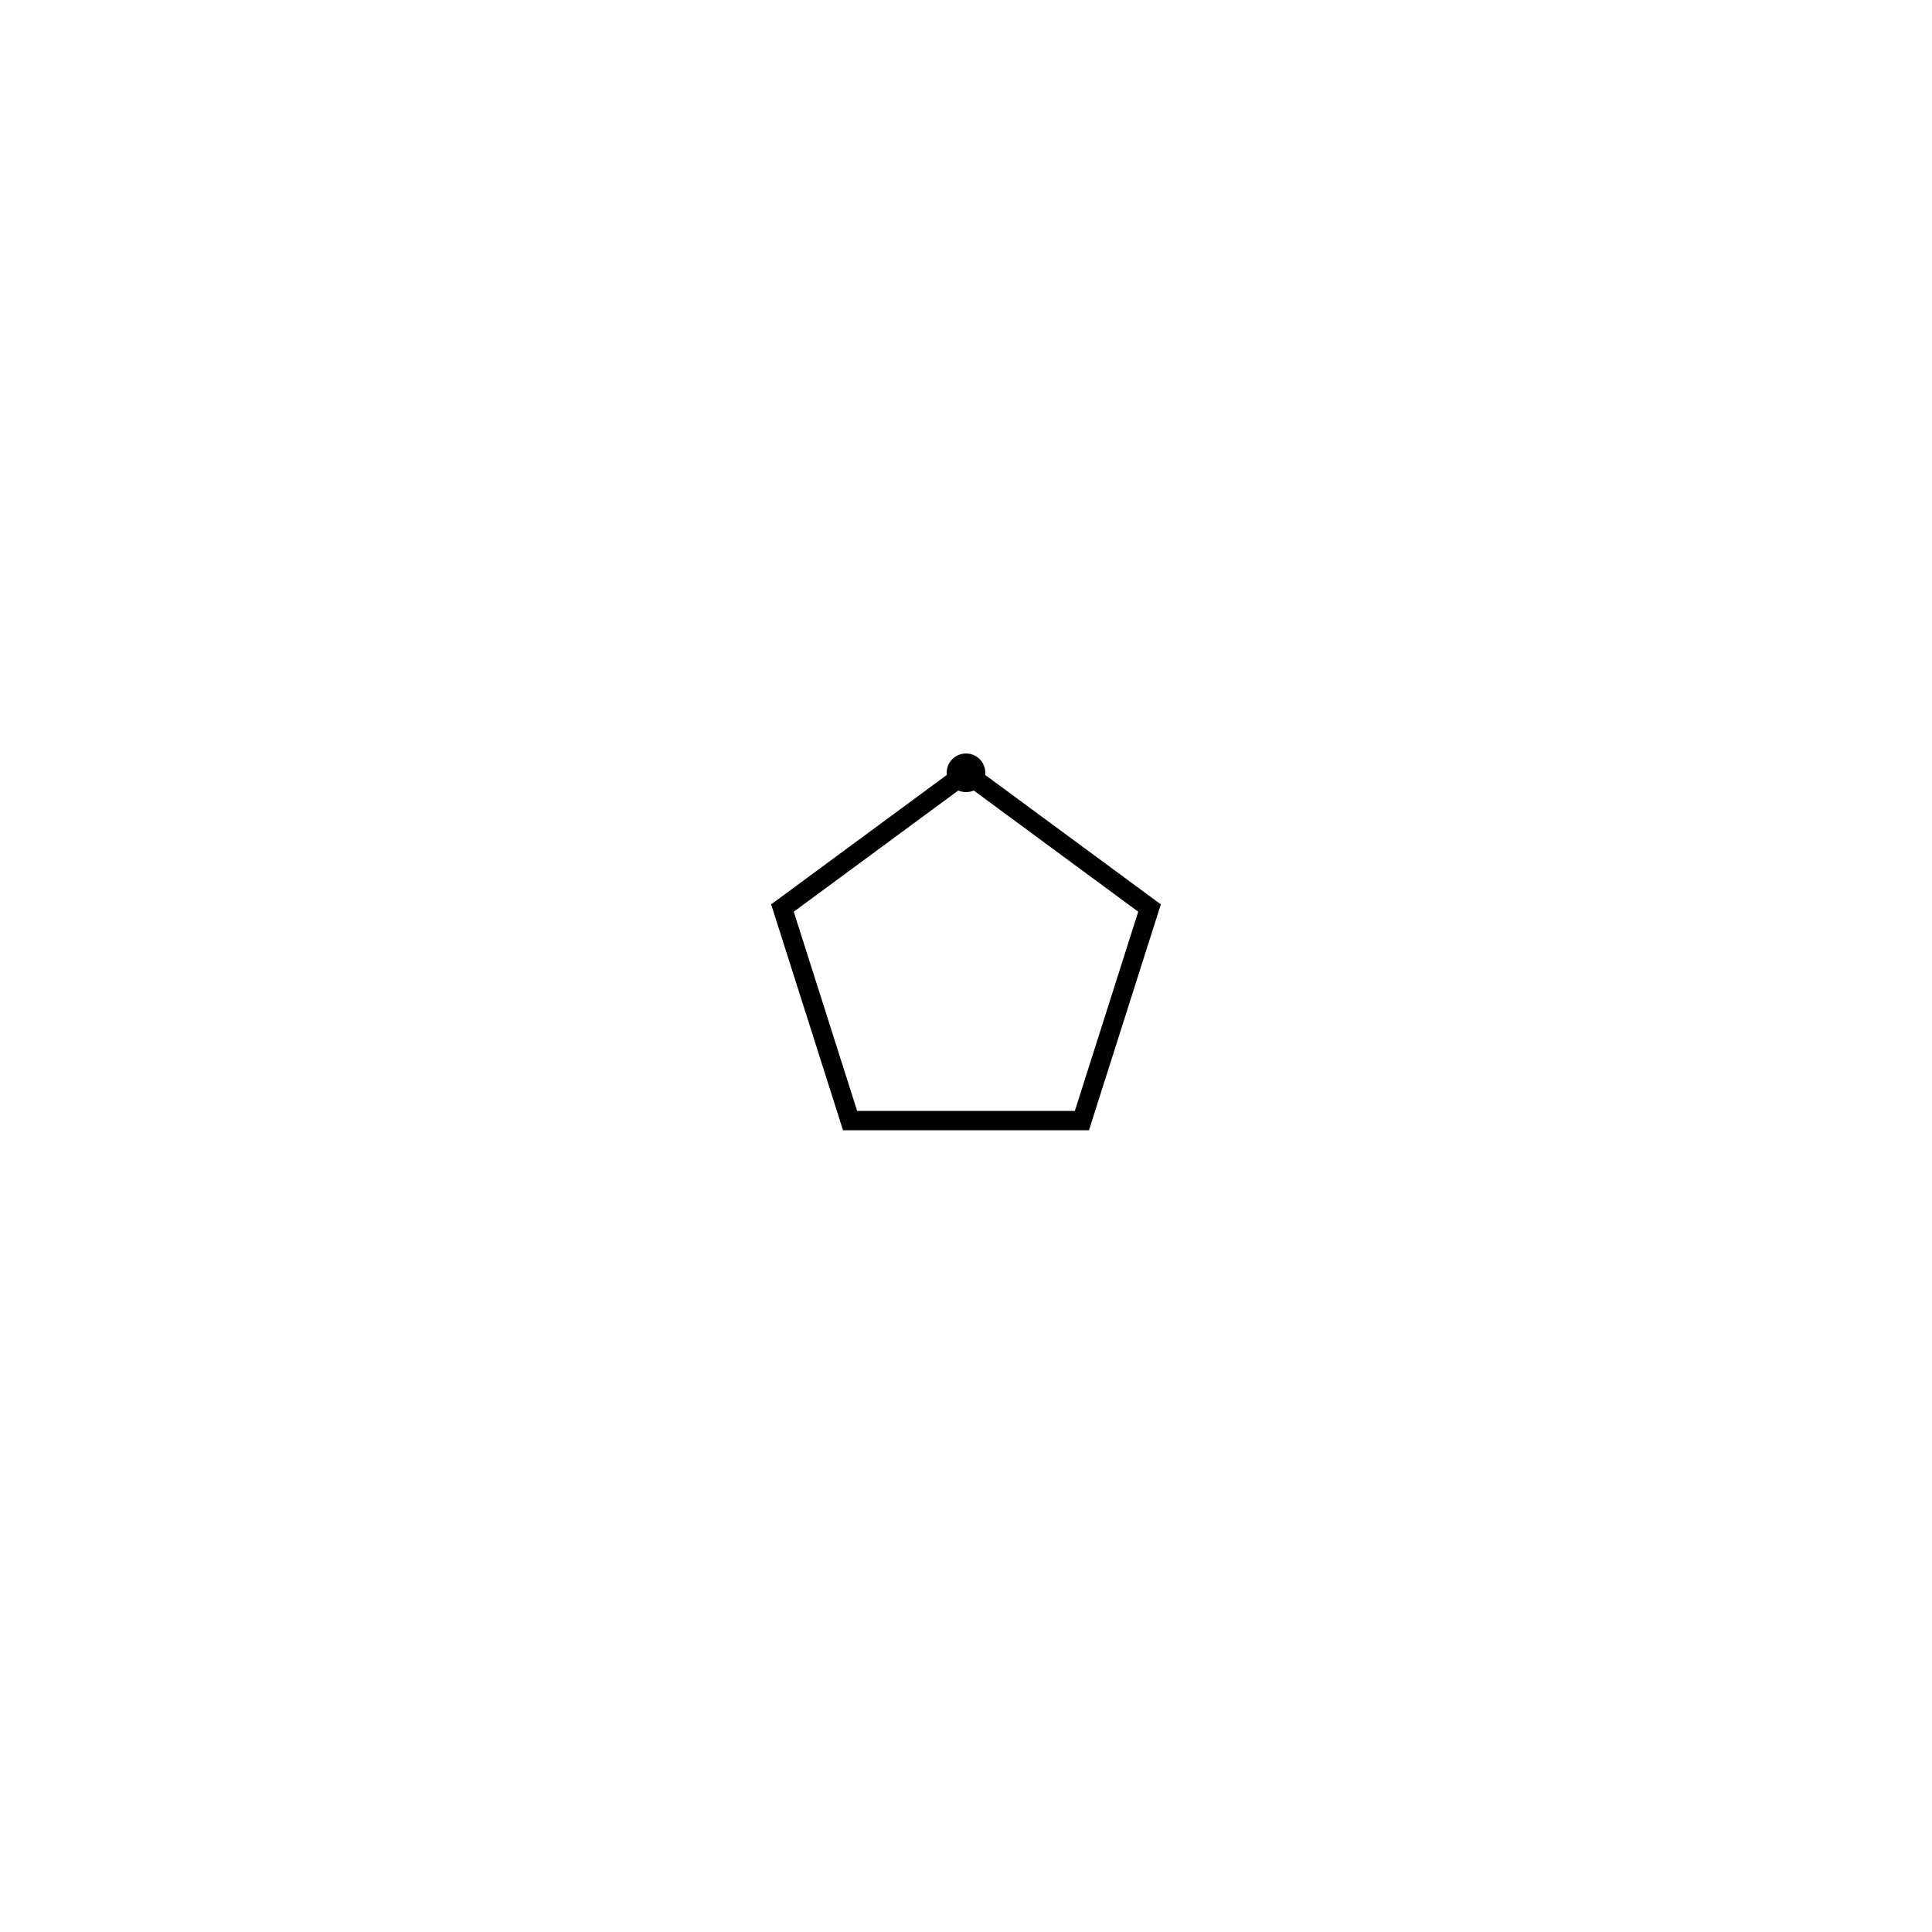
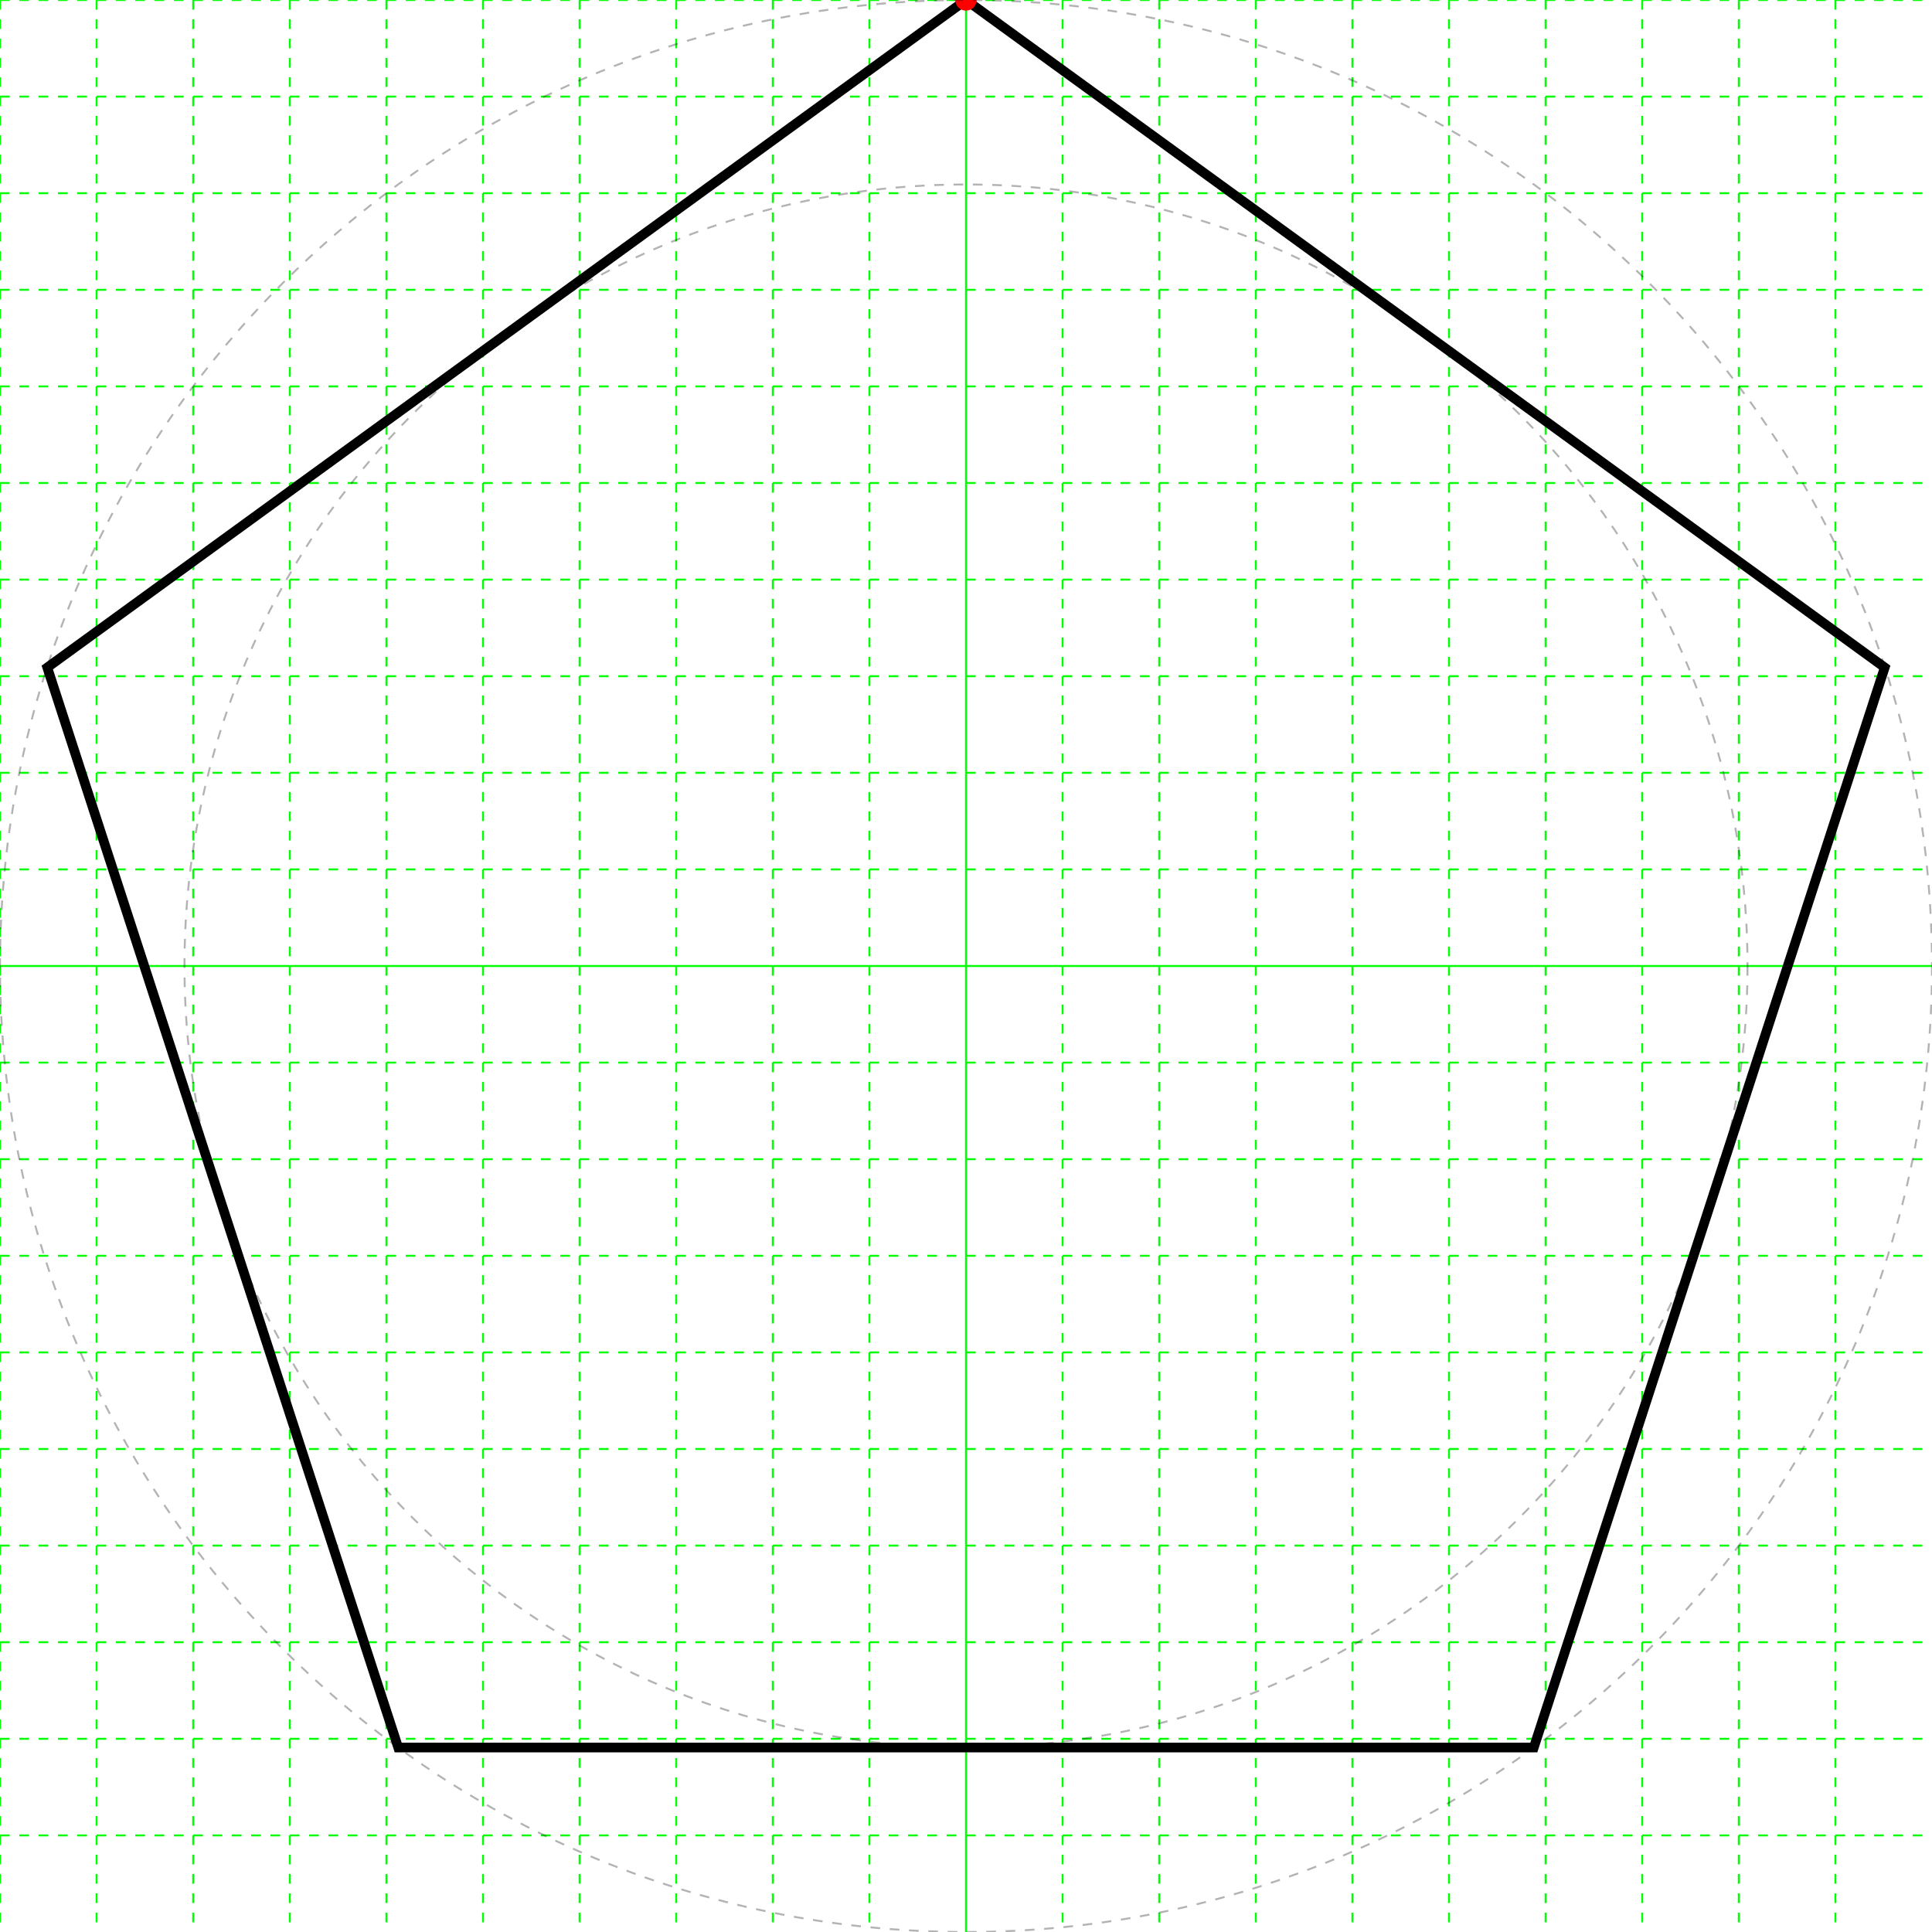
<svg xmlns="http://www.w3.org/2000/svg" height="200" width="200">
  <g>
-     <polygon fill="none" points="100,80 119,94 112,116 88,116 81,94" stroke="black" stroke-width="2" />
-     <circle color="red" cx="100" cy="80" r="2" />
+     <line stroke="#00ff00" stroke-dasharray="1,1" stroke-width="0.2" x1="0" x2="0" y1="0" y2="200" />
+     <line stroke="#00ff00" stroke-dasharray="1,1" stroke-width="0.2" x1="10" x2="10" y1="0" y2="200" />
+     <line stroke="#00ff00" stroke-dasharray="1,1" stroke-width="0.2" x1="20" x2="20" y1="0" y2="200" />
+     <line stroke="#00ff00" stroke-dasharray="1,1" stroke-width="0.2" x1="30" x2="30" y1="0" y2="200" />
+     <line stroke="#00ff00" stroke-dasharray="1,1" stroke-width="0.2" x1="40" x2="40" y1="0" y2="200" />
+     <line stroke="#00ff00" stroke-dasharray="1,1" stroke-width="0.2" x1="50" x2="50" y1="0" y2="200" />
+     <line stroke="#00ff00" stroke-dasharray="1,1" stroke-width="0.2" x1="60" x2="60" y1="0" y2="200" />
+     <line stroke="#00ff00" stroke-dasharray="1,1" stroke-width="0.2" x1="70" x2="70" y1="0" y2="200" />
+     <line stroke="#00ff00" stroke-dasharray="1,1" stroke-width="0.2" x1="80" x2="80" y1="0" y2="200" />
+     <line stroke="#00ff00" stroke-dasharray="1,1" stroke-width="0.2" x1="90" x2="90" y1="0" y2="200" />
+     <line stroke="#00ff00" stroke-width="0.2" x1="100" x2="100" y1="0" y2="200" />
+     <line stroke="#00ff00" stroke-dasharray="1,1" stroke-width="0.2" x1="110" x2="110" y1="0" y2="200" />
+     <line stroke="#00ff00" stroke-dasharray="1,1" stroke-width="0.2" x1="120" x2="120" y1="0" y2="200" />
+     <line stroke="#00ff00" stroke-dasharray="1,1" stroke-width="0.2" x1="130" x2="130" y1="0" y2="200" />
+     <line stroke="#00ff00" stroke-dasharray="1,1" stroke-width="0.2" x1="140" x2="140" y1="0" y2="200" />
+     <line stroke="#00ff00" stroke-dasharray="1,1" stroke-width="0.2" x1="150" x2="150" y1="0" y2="200" />
+     <line stroke="#00ff00" stroke-dasharray="1,1" stroke-width="0.2" x1="160" x2="160" y1="0" y2="200" />
+     <line stroke="#00ff00" stroke-dasharray="1,1" stroke-width="0.2" x1="170" x2="170" y1="0" y2="200" />
+     <line stroke="#00ff00" stroke-dasharray="1,1" stroke-width="0.2" x1="180" x2="180" y1="0" y2="200" />
+     <line stroke="#00ff00" stroke-dasharray="1,1" stroke-width="0.2" x1="190" x2="190" y1="0" y2="200" />
+     <line stroke="#00ff00" stroke-dasharray="1,1" stroke-width="0.2" x1="0" x2="200" y1="0" y2="0" />
+     <line stroke="#00ff00" stroke-dasharray="1,1" stroke-width="0.2" x1="0" x2="200" y1="10" y2="10" />
+     <line stroke="#00ff00" stroke-dasharray="1,1" stroke-width="0.2" x1="0" x2="200" y1="20" y2="20" />
+     <line stroke="#00ff00" stroke-dasharray="1,1" stroke-width="0.2" x1="0" x2="200" y1="30" y2="30" />
+     <line stroke="#00ff00" stroke-dasharray="1,1" stroke-width="0.2" x1="0" x2="200" y1="40" y2="40" />
+     <line stroke="#00ff00" stroke-dasharray="1,1" stroke-width="0.2" x1="0" x2="200" y1="50" y2="50" />
+     <line stroke="#00ff00" stroke-dasharray="1,1" stroke-width="0.2" x1="0" x2="200" y1="60" y2="60" />
+     <line stroke="#00ff00" stroke-dasharray="1,1" stroke-width="0.2" x1="0" x2="200" y1="70" y2="70" />
+     <line stroke="#00ff00" stroke-dasharray="1,1" stroke-width="0.2" x1="0" x2="200" y1="80" y2="80" />
+     <line stroke="#00ff00" stroke-dasharray="1,1" stroke-width="0.2" x1="0" x2="200" y1="90" y2="90" />
+     <line stroke="#00ff00" stroke-width="0.2" x1="0" x2="200" y1="100" y2="100" />
+     <line stroke="#00ff00" stroke-dasharray="1,1" stroke-width="0.2" x1="0" x2="200" y1="110" y2="110" />
+     <line stroke="#00ff00" stroke-dasharray="1,1" stroke-width="0.2" x1="0" x2="200" y1="120" y2="120" />
+     <line stroke="#00ff00" stroke-dasharray="1,1" stroke-width="0.2" x1="0" x2="200" y1="130" y2="130" />
+     <line stroke="#00ff00" stroke-dasharray="1,1" stroke-width="0.2" x1="0" x2="200" y1="140" y2="140" />
+     <line stroke="#00ff00" stroke-dasharray="1,1" stroke-width="0.2" x1="0" x2="200" y1="150" y2="150" />
+     <line stroke="#00ff00" stroke-dasharray="1,1" stroke-width="0.2" x1="0" x2="200" y1="160" y2="160" />
+     <line stroke="#00ff00" stroke-dasharray="1,1" stroke-width="0.2" x1="0" x2="200" y1="170" y2="170" />
+     <line stroke="#00ff00" stroke-dasharray="1,1" stroke-width="0.2" x1="0" x2="200" y1="180" y2="180" />
+     <line stroke="#00ff00" stroke-dasharray="1,1" stroke-width="0.2" x1="0" x2="200" y1="190" y2="190" />
+   </g>
+   <g>
+     <polygon fill="none" points="100.0,0.0 195.106,69.098 158.779,180.902 41.221,180.902 4.894,69.098" stroke="black" stroke-width="1" />
+     <circle cx="100.0" cy="0.0" fill="#ff0000" r="1.1" />
+     <circle cx="100.0" cy="100.0" fill="none" r="100.0" stroke="black" stroke-dasharray="1,1" stroke-opacity="0.3" stroke-width="0.2" />
+     <circle cx="100.0" cy="100.0" fill="none" r="80.902" stroke="black" stroke-dasharray="1,1" stroke-opacity="0.3" stroke-width="0.2" />
  </g>
</svg>
